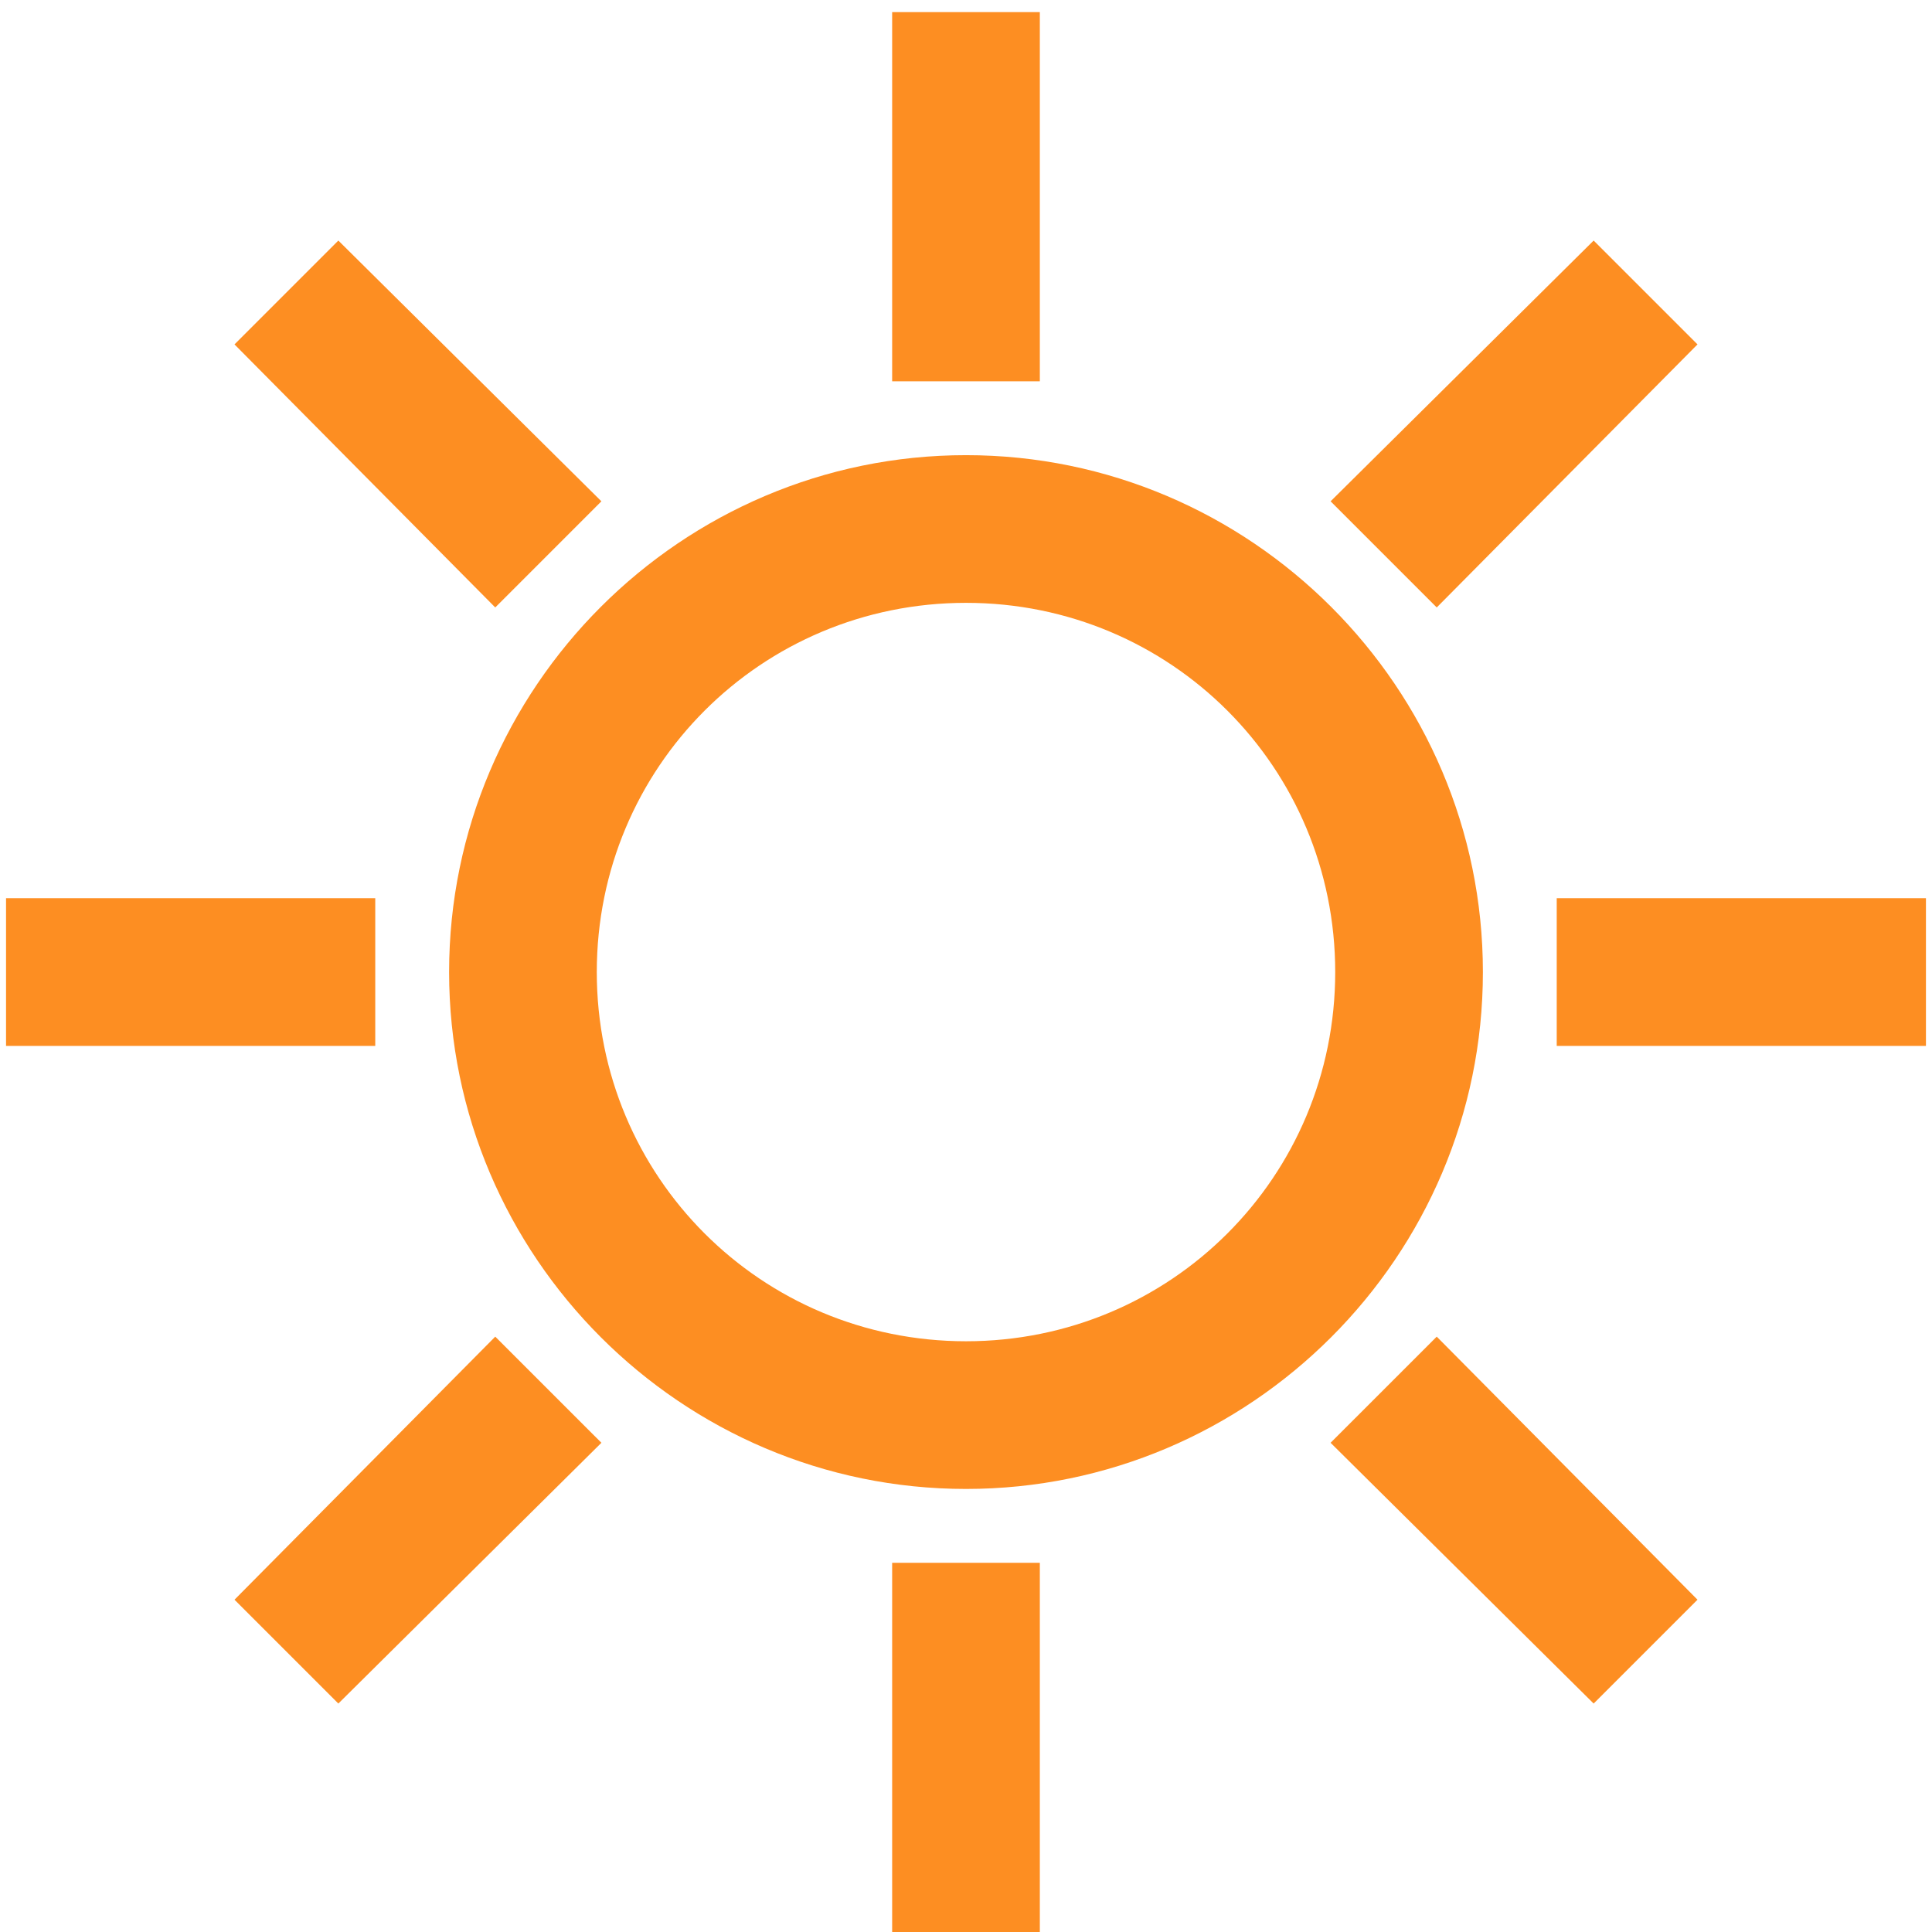
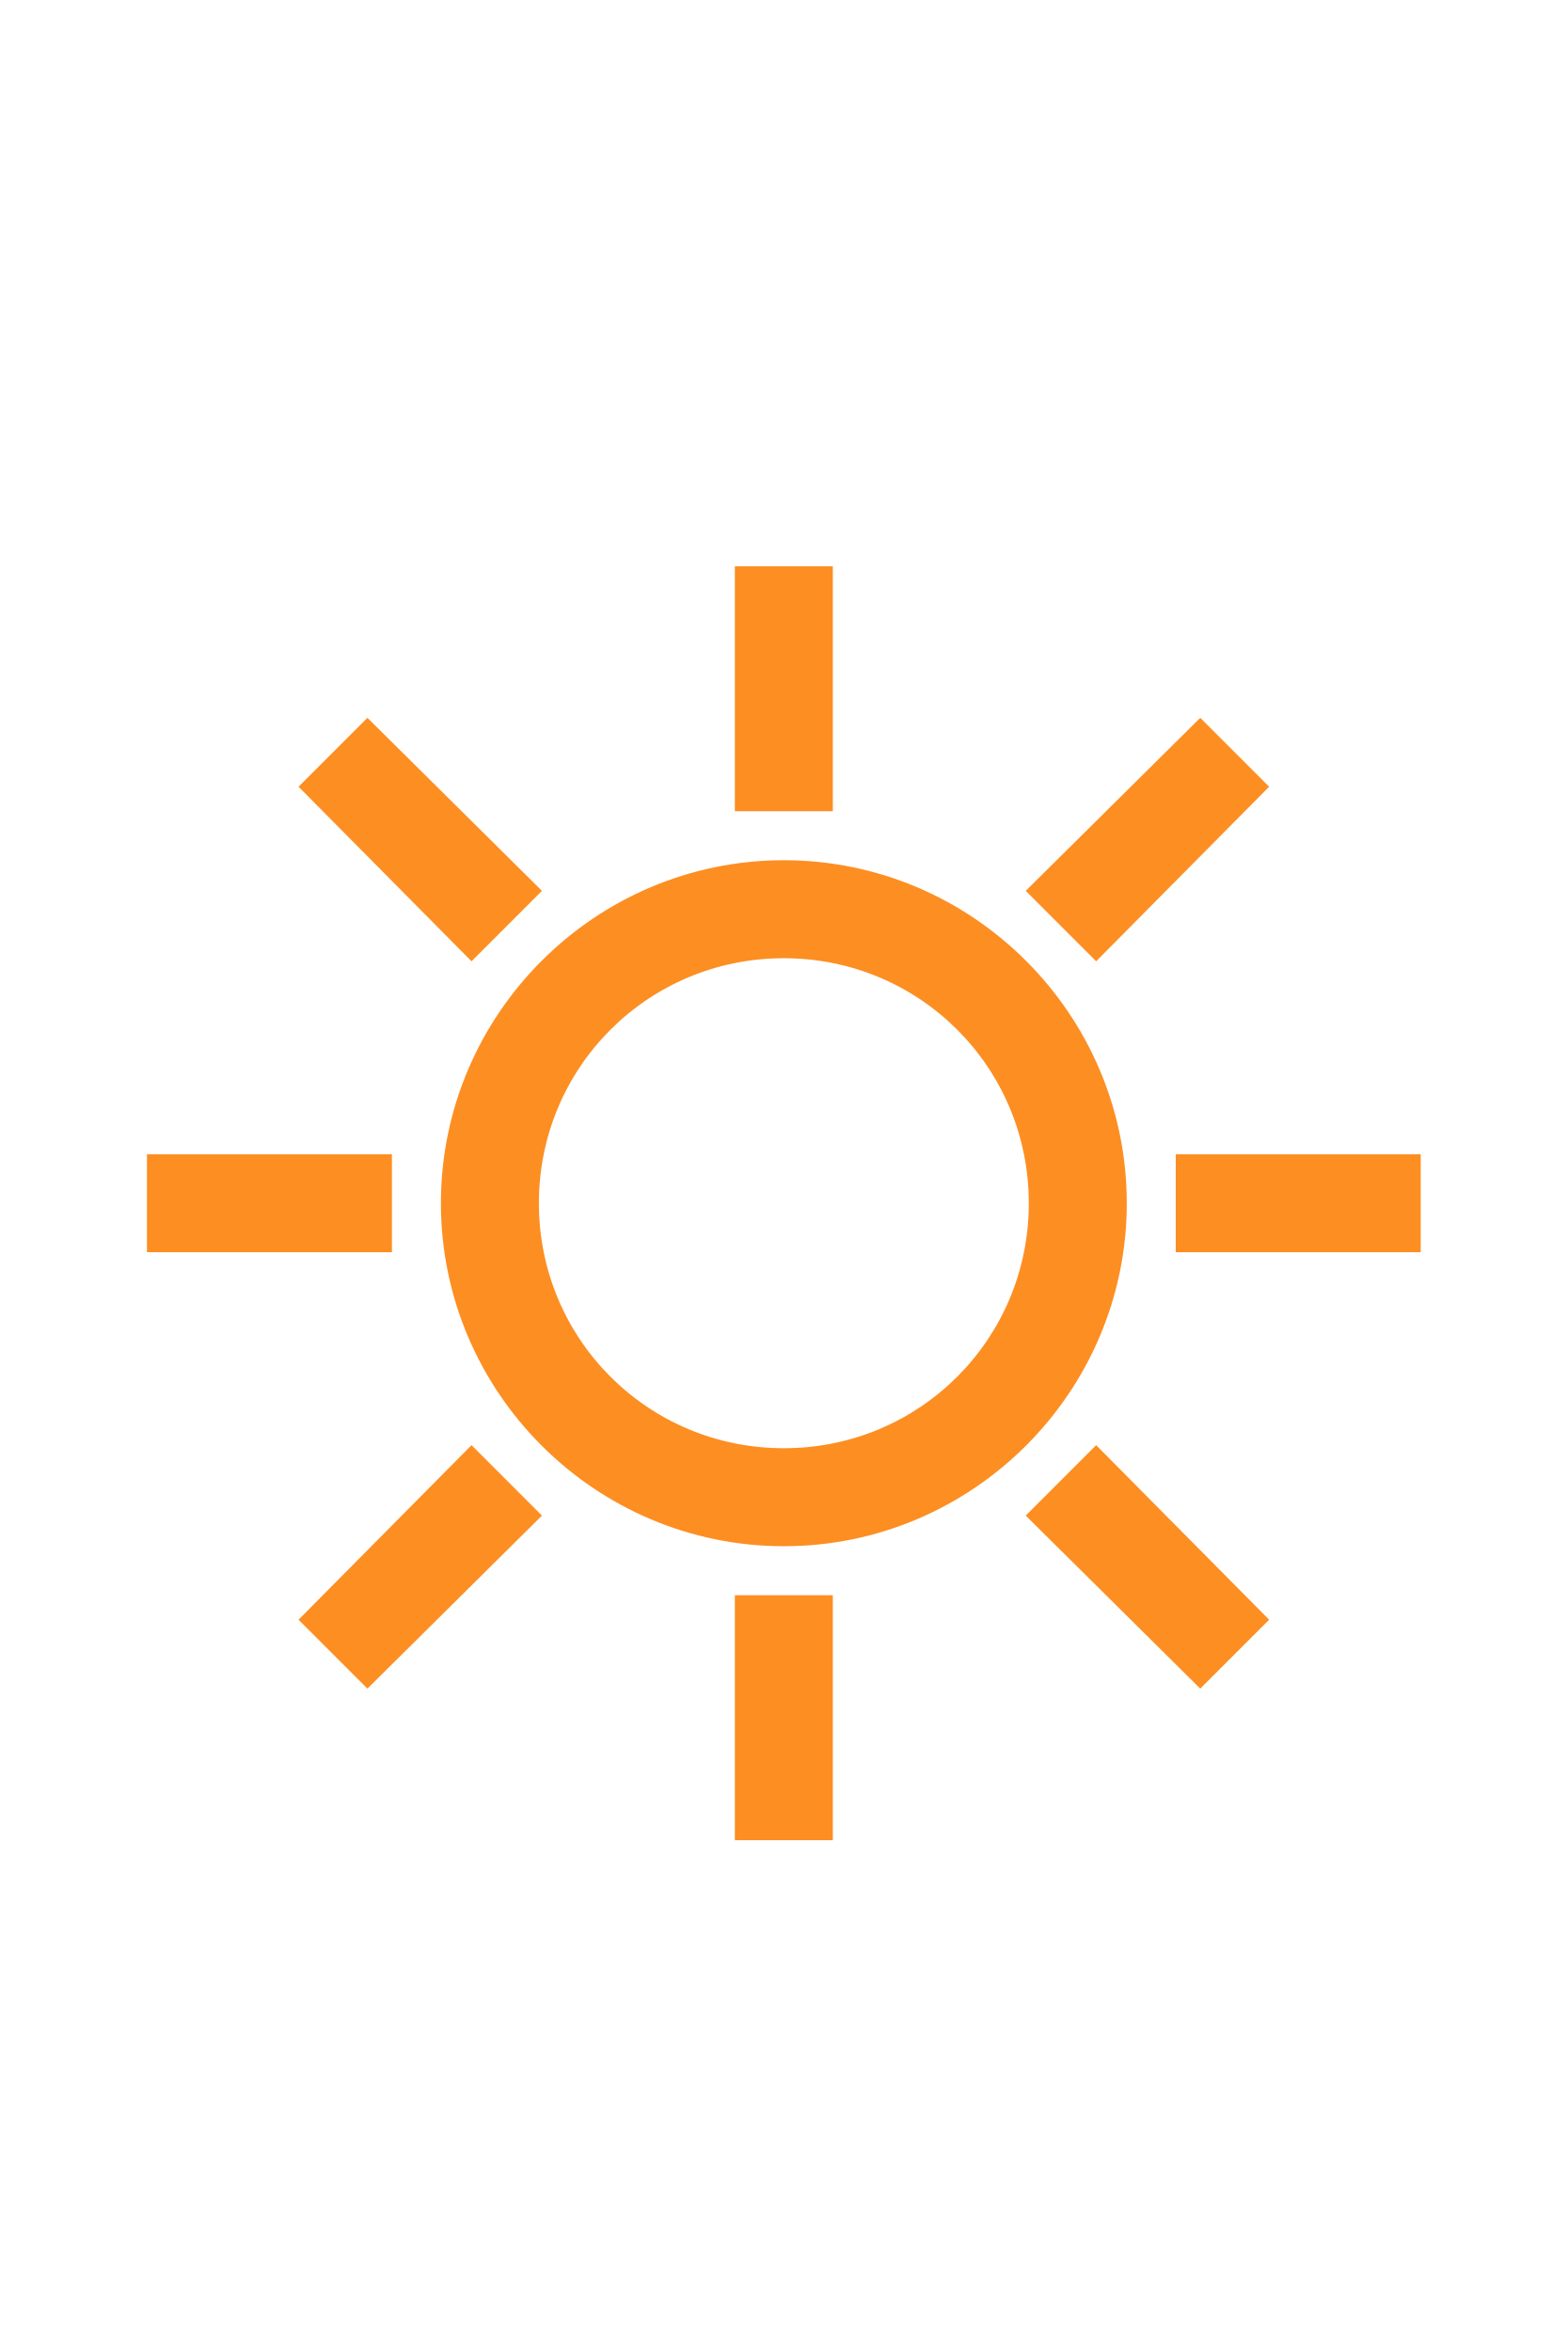
- <svg xmlns="http://www.w3.org/2000/svg" version="1.1" id="Sun" x="0px" y="0px" width="200px" height="200px" viewBox="764 1196 200 200" enable-background="new 764 1196 200 200" xml:space="preserve">
-   <path fill="#FD8E22" d="M856.355,1197.253v38.221h15.288v-38.221H856.355z M799.025,1220.902l-10.75,10.75l26.993,27.232  l10.988-10.989L799.025,1220.902z M928.975,1220.902l-27.232,26.993l10.988,10.989l26.994-27.232L928.975,1220.902z M864,1243.118  c-29.462,0-53.509,24.047-53.509,53.509c0,29.461,24.047,53.508,53.509,53.508c29.461,0,53.509-24.047,53.509-53.508  C917.509,1267.165,893.461,1243.118,864,1243.118z M864,1258.406c21.199,0,38.221,17.021,38.221,38.221  c0,21.199-17.021,38.22-38.221,38.22s-38.221-17.021-38.221-38.22C825.779,1275.427,842.801,1258.406,864,1258.406z   M764.626,1288.982v15.288h38.22v-15.288H764.626z M925.152,1288.982v15.288h38.221v-15.288H925.152z M815.269,1334.369  l-26.993,27.232l10.75,10.75l27.232-26.994L815.269,1334.369z M912.73,1334.369l-10.988,10.988l27.232,26.994l10.75-10.75  L912.73,1334.369z M856.355,1357.779V1396h15.288v-38.221H856.355z" />
+ <svg xmlns="http://www.w3.org/2000/svg" version="1.1" id="Sun" x="0px" y="0px" width="1728px" height="2592px" viewBox="0 0 1728 2592" enable-background="new 0 0 1728 2592" xml:space="preserve">
+   <path fill="#FD8E22" d="M810,624v270h108V624H810z M405,791.062L329.062,867l190.688,192.375l77.625-77.625L405,791.062z   M1323,791.062L1130.625,981.75l77.625,77.625L1398.938,867L1323,791.062z M864,948c-208.124,0-378,169.876-378,378  s169.876,378,378,378s378-169.876,378-378S1072.124,948,864,948z M864,1056c149.757,0,270,120.243,270,270s-120.243,270-270,270  s-270-120.243-270-270S714.243,1056,864,1056z M162,1272v108h270v-108H162z M1296,1272v108h270v-108H1296z M519.75,1592.625  L329.062,1785L405,1860.938l192.375-190.688L519.75,1592.625z M1208.25,1592.625l-77.625,77.625L1323,1860.938l75.938-75.938  L1208.25,1592.625z M810,1758v270h108v-270H810z" />
</svg>
